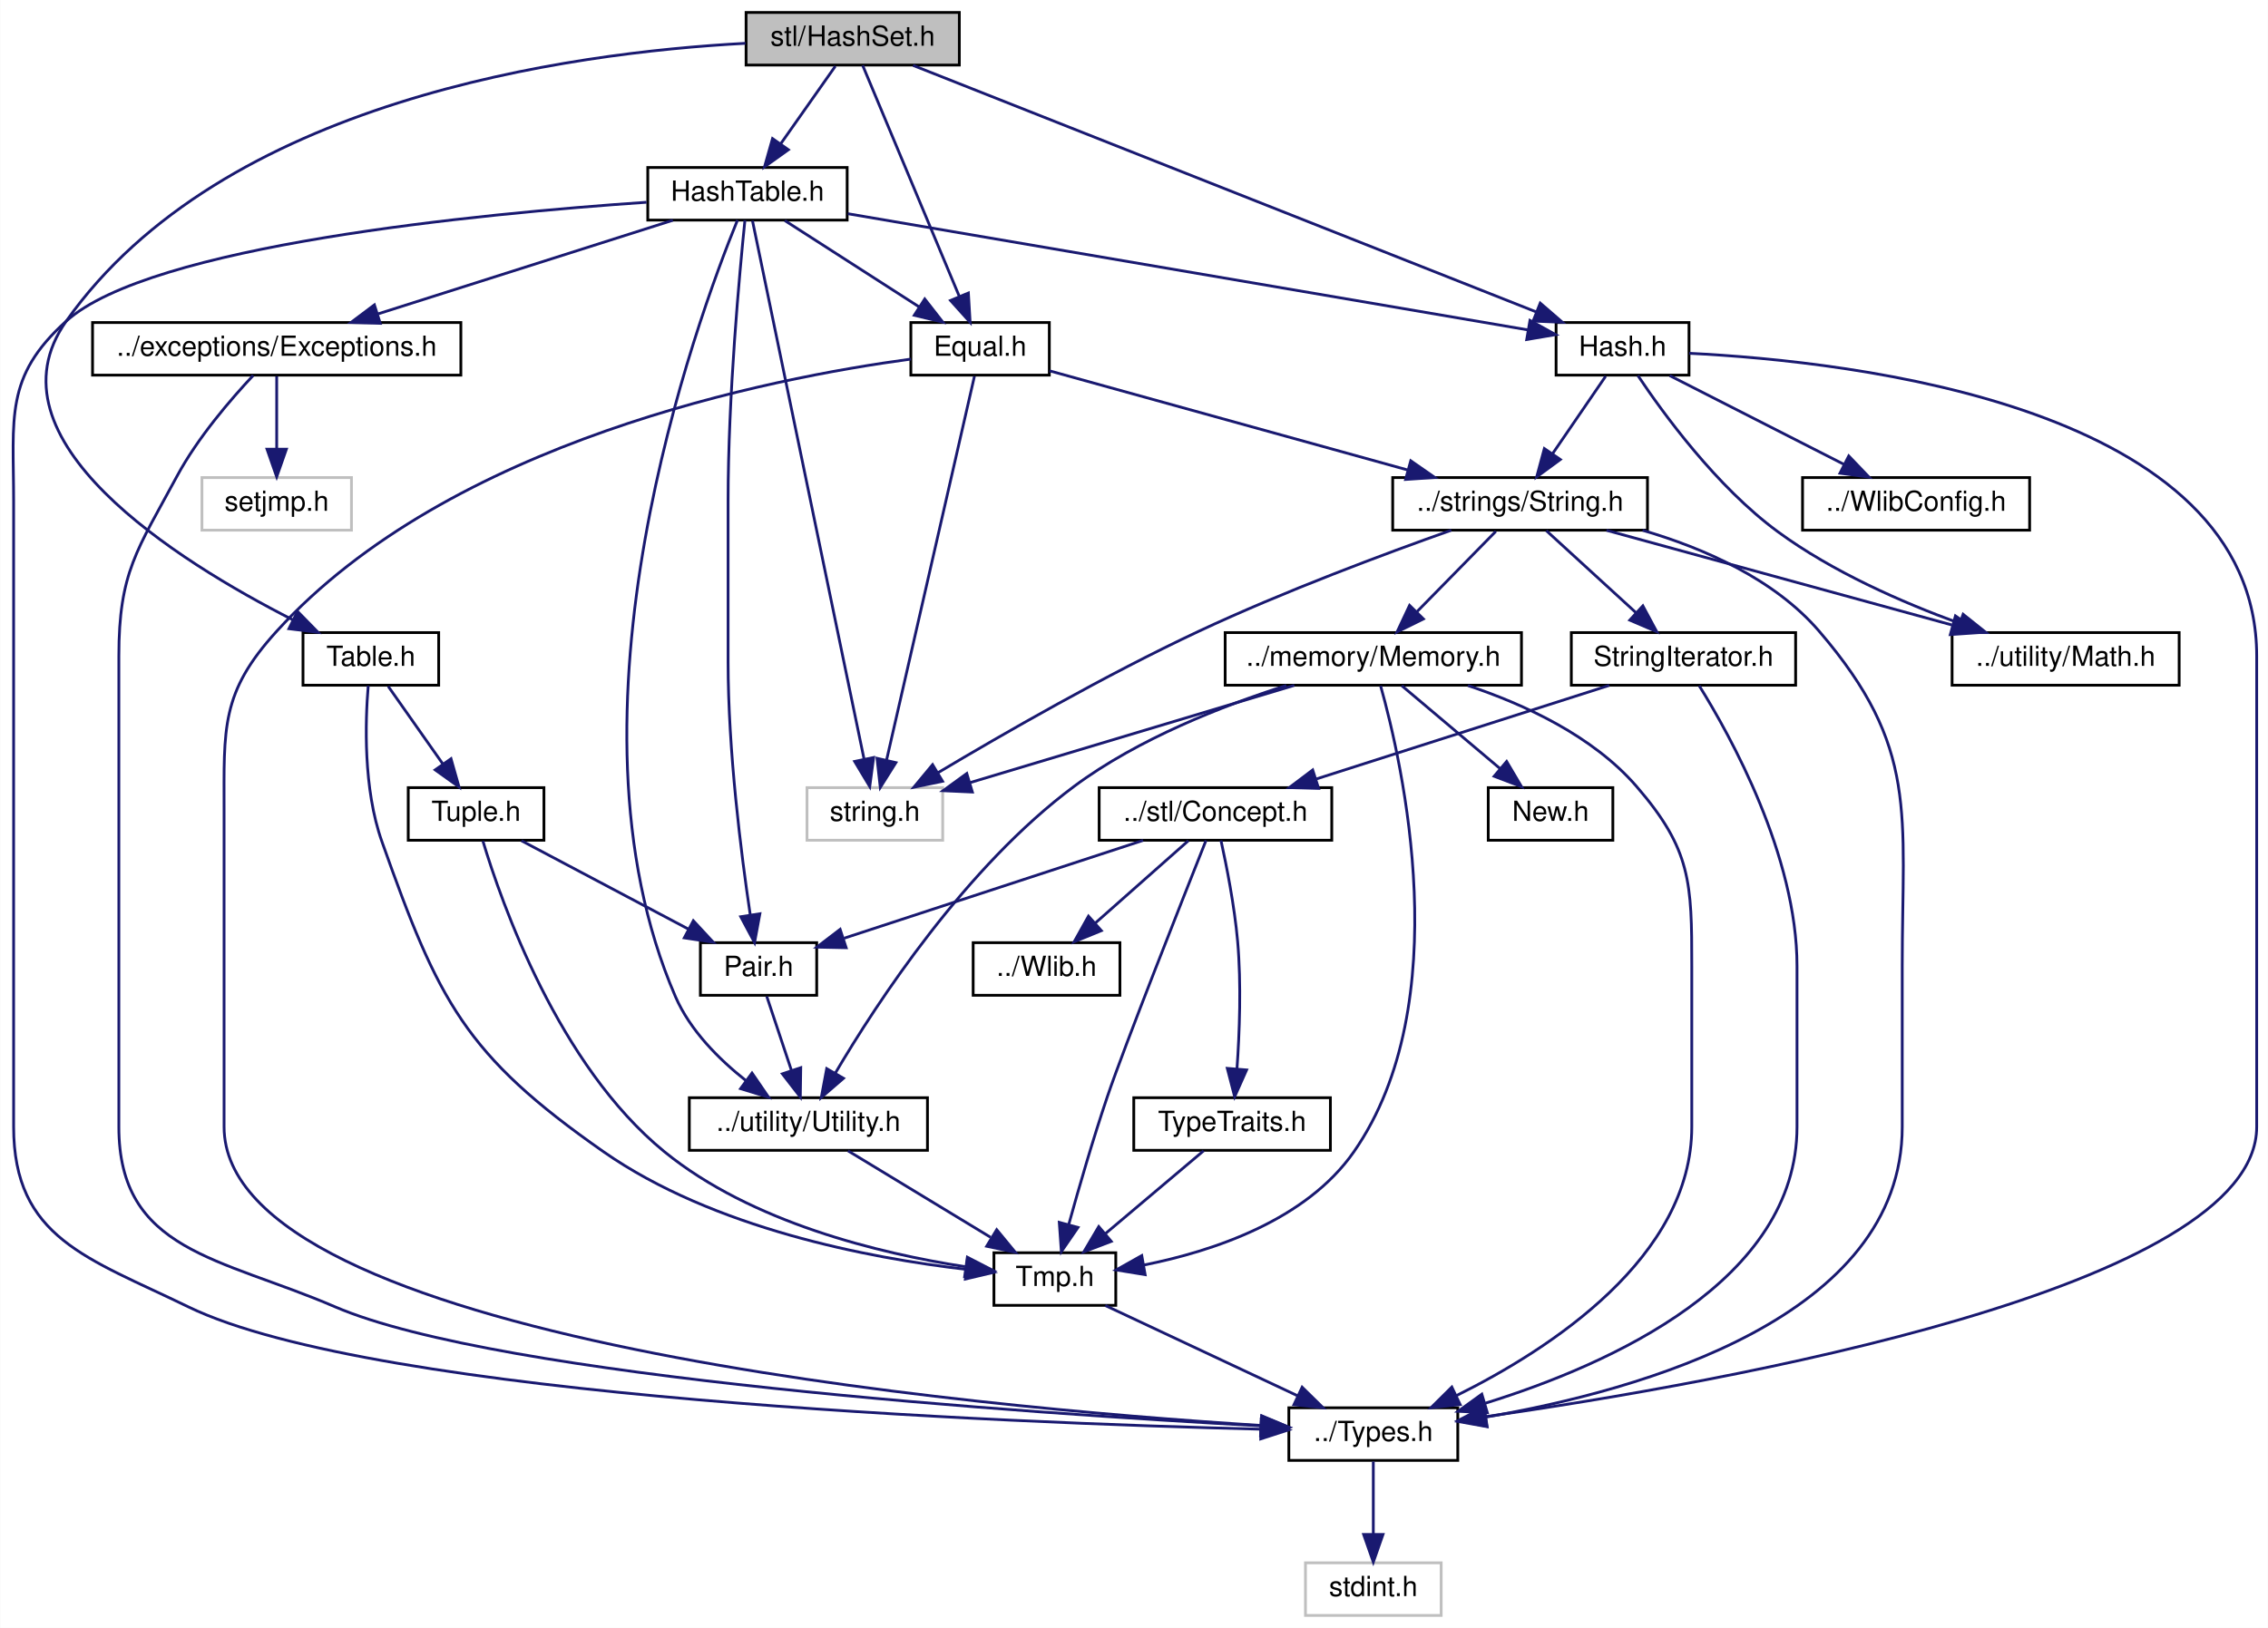
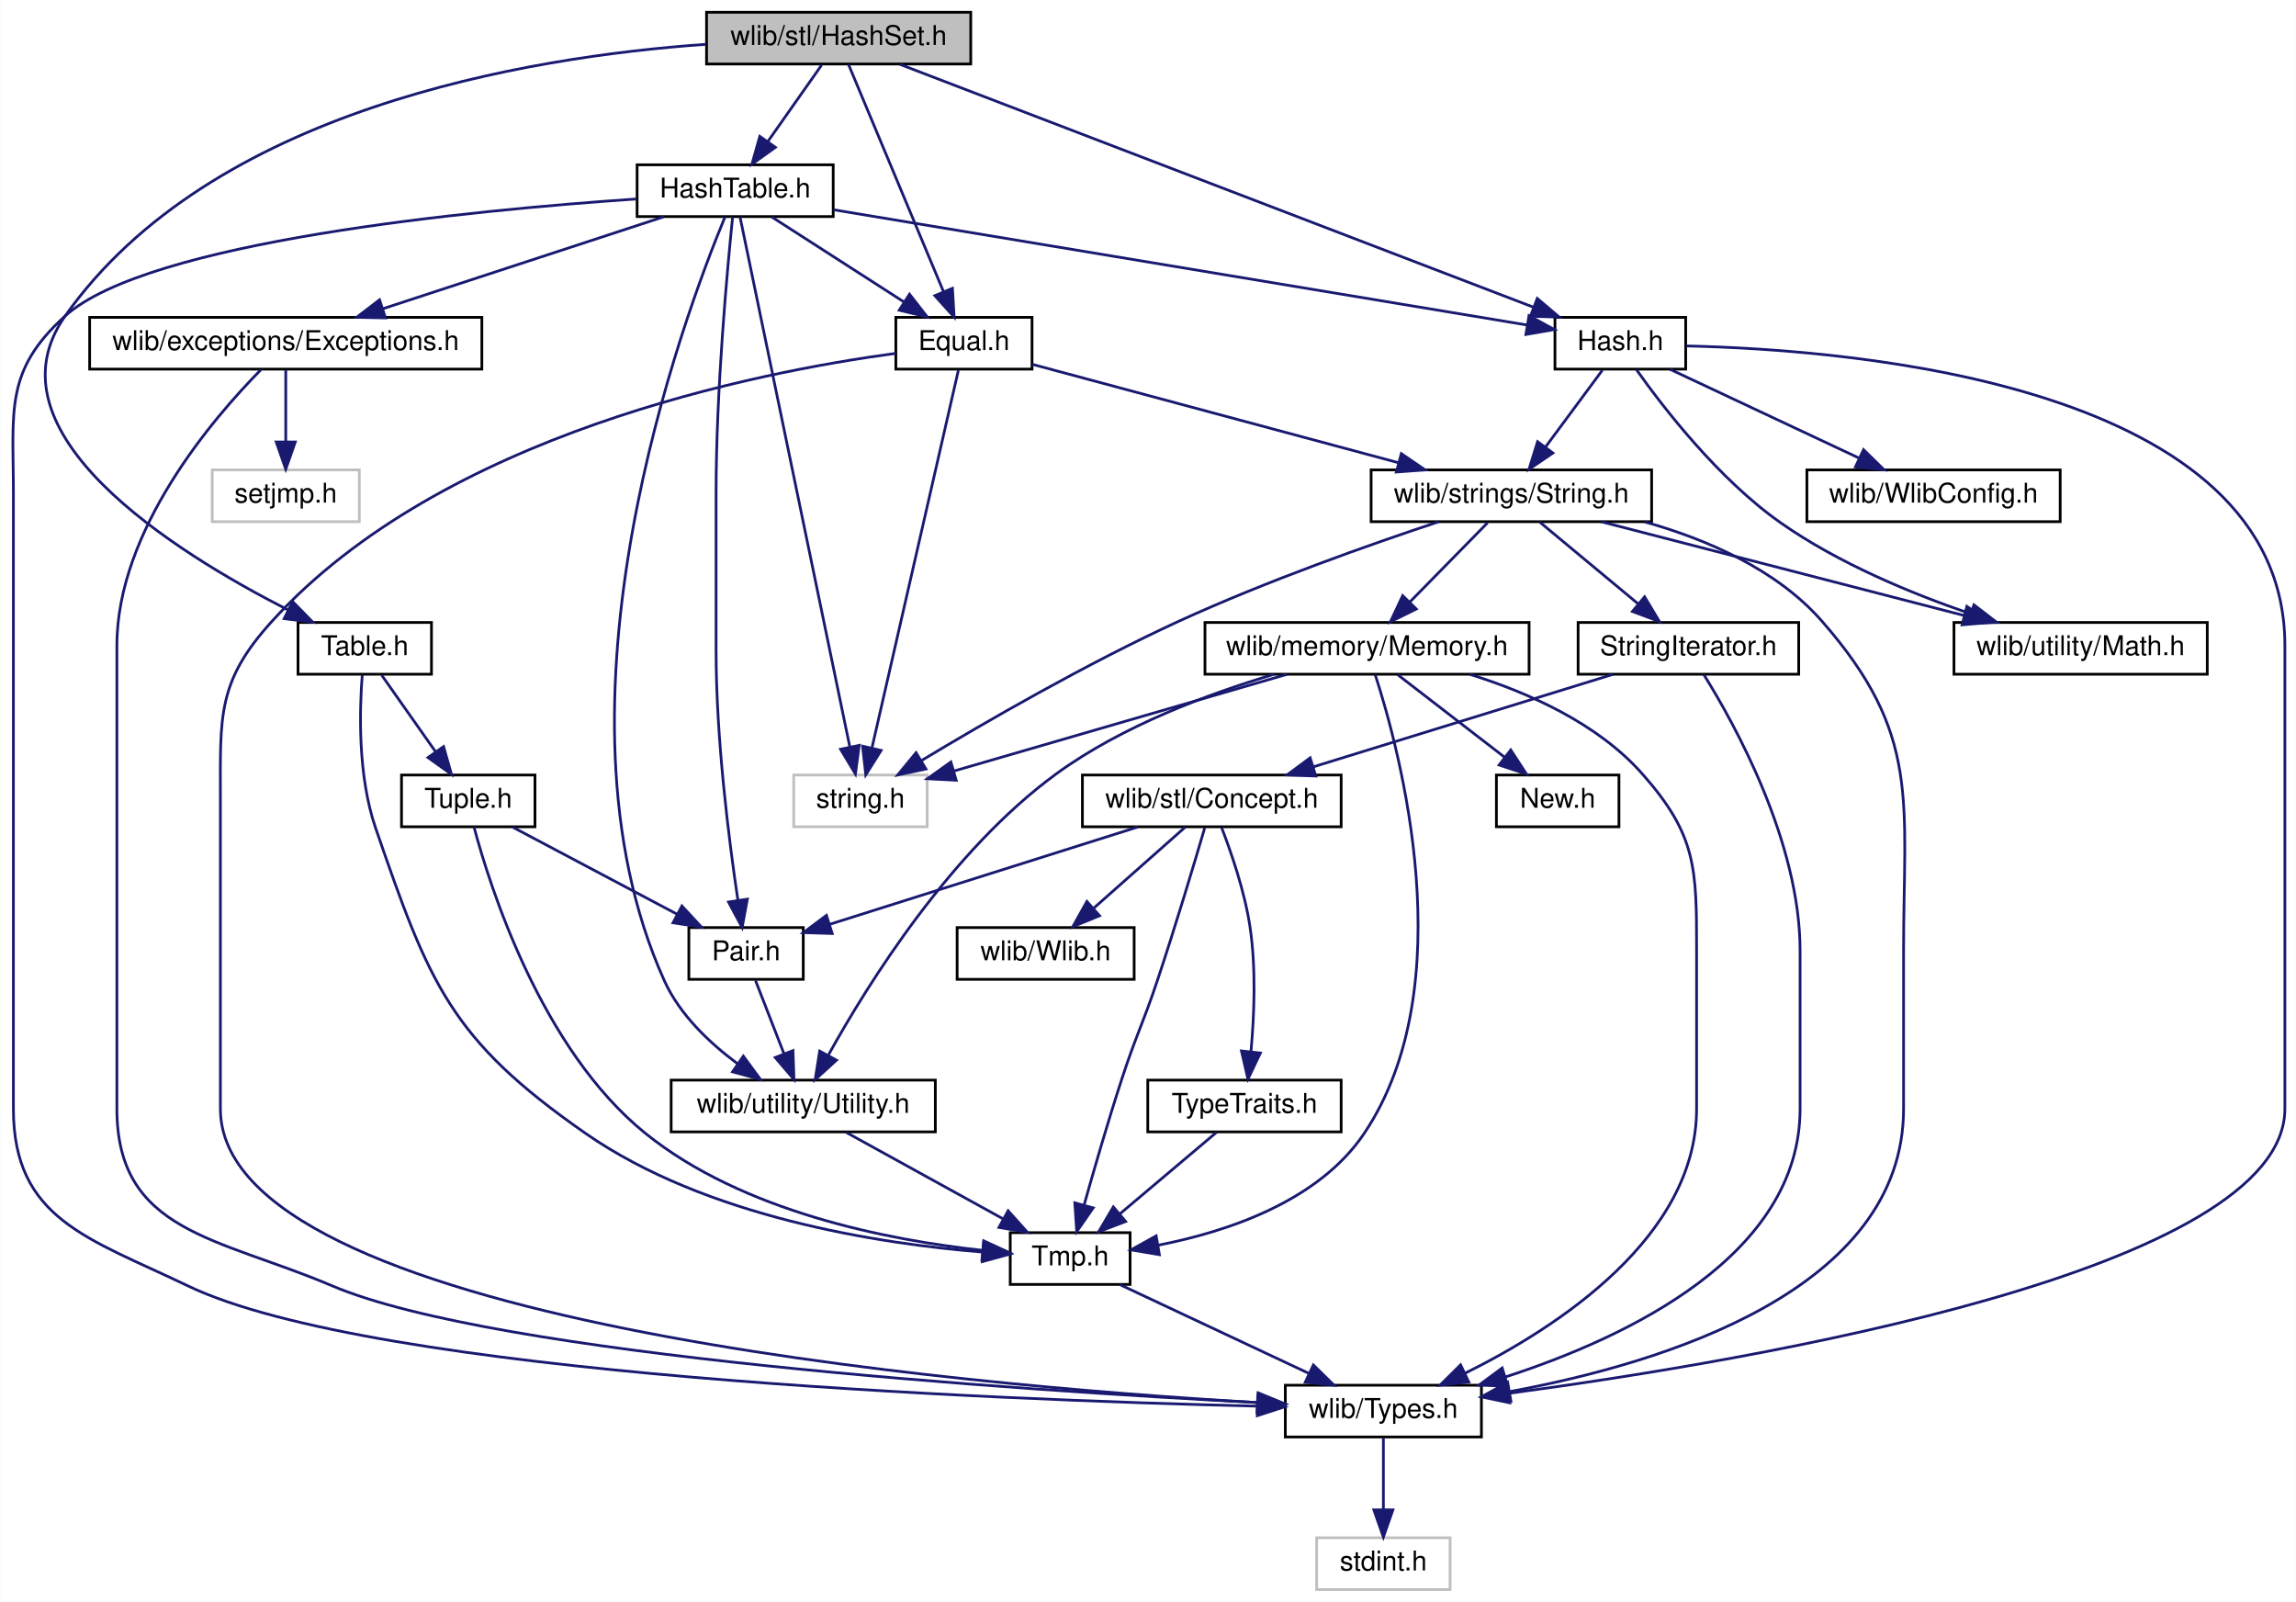
- <svg xmlns="http://www.w3.org/2000/svg" xmlns:xlink="http://www.w3.org/1999/xlink" width="819pt" height="588pt" viewBox="0.00 0.00 818.84 588.00">
+ <svg xmlns="http://www.w3.org/2000/svg" xmlns:xlink="http://www.w3.org/1999/xlink" width="843pt" height="588pt" viewBox="0.00 0.00 842.84 588.00">
  <g id="graph0" class="graph" transform="scale(1 1) rotate(0) translate(4 584)">
-     <polygon fill="white" stroke="none" points="-4,4 -4,-584 814.839,-584 814.839,4 -4,4" />
+     <polygon fill="white" stroke="none" points="-4,4 -4,-584 838.839,-584 838.839,4 -4,4" />
    <g id="node1" class="node">
-       <polygon fill="#bfbfbf" stroke="black" points="265.339,-560.5 265.339,-579.5 342.339,-579.5 342.339,-560.5 265.339,-560.5" />
-       <text text-anchor="middle" x="303.839" y="-567.5" font-family="Helvetica,sans-Serif" font-size="10.00">stl/HashSet.h</text>
+       <polygon fill="#bfbfbf" stroke="black" points="255.339,-560.5 255.339,-579.5 352.339,-579.5 352.339,-560.5 255.339,-560.5" />
+       <text text-anchor="middle" x="303.839" y="-567.5" font-family="Helvetica,sans-Serif" font-size="10.00">wlib/stl/HashSet.h</text>
    </g>
    <g id="node2" class="node">
      <g id="a_node2">
        <a xlink:href="../../d2/dc2/_equal_8h.html" target="_top" xlink:title="Equal.h">
          <polygon fill="white" stroke="black" points="324.839,-448.5 324.839,-467.5 374.839,-467.5 374.839,-448.5 324.839,-448.5" />
          <text text-anchor="middle" x="349.839" y="-455.5" font-family="Helvetica,sans-Serif" font-size="10.00">Equal.h</text>
        </a>
      </g>
    </g>
    <g id="edge1" class="edge">
      <path fill="none" stroke="midnightblue" d="M307.448,-560.368C314.939,-542.456 332.307,-500.923 342.333,-476.948" />
      <polygon fill="midnightblue" stroke="midnightblue" points="345.617,-478.168 346.246,-467.591 339.159,-475.467 345.617,-478.168" />
    </g>
    <g id="node17" class="node">
      <g id="a_node17">
        <a xlink:href="../../d2/dad/_hash_8h.html" target="_top" xlink:title="Hash.h">
-           <polygon fill="white" stroke="black" points="557.839,-448.5 557.839,-467.5 605.839,-467.5 605.839,-448.5 557.839,-448.5" />
-           <text text-anchor="middle" x="581.839" y="-455.5" font-family="Helvetica,sans-Serif" font-size="10.00">Hash.h</text>
+           <polygon fill="white" stroke="black" points="566.839,-448.5 566.839,-467.5 614.839,-467.5 614.839,-448.5 566.839,-448.5" />
+           <text text-anchor="middle" x="590.839" y="-455.5" font-family="Helvetica,sans-Serif" font-size="10.00">Hash.h</text>
        </a>
      </g>
    </g>
    <g id="edge26" class="edge">
-       <path fill="none" stroke="midnightblue" d="M325.653,-560.368C374.677,-540.97 493.714,-493.87 550.583,-471.367" />
-       <polygon fill="midnightblue" stroke="midnightblue" points="552.115,-474.525 560.126,-467.591 549.539,-468.016 552.115,-474.525" />
+       <path fill="none" stroke="midnightblue" d="M326.359,-560.368C377.075,-540.93 500.37,-493.674 558.935,-471.228" />
+       <polygon fill="midnightblue" stroke="midnightblue" points="560.338,-474.439 568.423,-467.591 557.833,-467.902 560.338,-474.439" />
    </g>
    <g id="node19" class="node">
      <g id="a_node19">
        <a xlink:href="../../de/def/_hash_table_8h.html" target="_top" xlink:title="HashTable.h">
          <polygon fill="white" stroke="black" points="229.839,-504.5 229.839,-523.5 301.839,-523.5 301.839,-504.5 229.839,-504.5" />
          <text text-anchor="middle" x="265.839" y="-511.5" font-family="Helvetica,sans-Serif" font-size="10.00">HashTable.h</text>
        </a>
      </g>
    </g>
    <g id="edge31" class="edge">
      <path fill="none" stroke="midnightblue" d="M297.564,-560.083C292.196,-552.455 284.321,-541.264 277.76,-531.941" />
      <polygon fill="midnightblue" stroke="midnightblue" points="280.614,-529.915 271.997,-523.751 274.889,-533.943 280.614,-529.915" />
    </g>
    <g id="node22" class="node">
      <g id="a_node22">
        <a xlink:href="../../d9/d37/_table_8h.html" target="_top" xlink:title="Table.h">
          <polygon fill="white" stroke="black" points="105.339,-336.5 105.339,-355.5 154.339,-355.5 154.339,-336.5 105.339,-336.5" />
          <text text-anchor="middle" x="129.839" y="-343.5" font-family="Helvetica,sans-Serif" font-size="10.00">Table.h</text>
        </a>
      </g>
    </g>
    <g id="edge41" class="edge">
-       <path fill="none" stroke="midnightblue" d="M265.107,-568.355C201.458,-564.946 76.188,-547.846 19.839,-468 -10.307,-425.284 59.84,-381.41 101.588,-360.148" />
+       <path fill="none" stroke="midnightblue" d="M255.211,-567.742C189.217,-563.098 73.397,-543.891 19.839,-468 -10.307,-425.284 59.84,-381.41 101.588,-360.148" />
      <polygon fill="midnightblue" stroke="midnightblue" points="103.358,-363.177 110.765,-355.602 100.251,-356.904 103.358,-363.177" />
    </g>
    <g id="node3" class="node">
      <polygon fill="white" stroke="#bfbfbf" points="287.339,-280.5 287.339,-299.5 336.339,-299.5 336.339,-280.5 287.339,-280.5" />
      <text text-anchor="middle" x="311.839" y="-287.5" font-family="Helvetica,sans-Serif" font-size="10.00">string.h</text>
    </g>
    <g id="edge2" class="edge">
      <path fill="none" stroke="midnightblue" d="M347.796,-448.075C341.814,-421.945 324.248,-345.211 316.091,-309.577" />
      <polygon fill="midnightblue" stroke="midnightblue" points="319.443,-308.535 313.8,-299.568 312.62,-310.097 319.443,-308.535" />
    </g>
    <g id="node4" class="node">
      <g id="a_node4">
        <a xlink:href="../../d0/db6/_types_8h.html" target="_top" xlink:title="type definition of all the string types we will be using ">
-           <polygon fill="white" stroke="black" points="461.339,-56.5 461.339,-75.5 522.339,-75.5 522.339,-56.5 461.339,-56.5" />
-           <text text-anchor="middle" x="491.839" y="-63.5" font-family="Helvetica,sans-Serif" font-size="10.00">../Types.h</text>
+           <polygon fill="white" stroke="black" points="467.839,-56.5 467.839,-75.5 539.839,-75.5 539.839,-56.5 467.839,-56.5" />
+           <text text-anchor="middle" x="503.839" y="-63.5" font-family="Helvetica,sans-Serif" font-size="10.00">wlib/Types.h</text>
        </a>
      </g>
    </g>
    <g id="edge3" class="edge">
-       <path fill="none" stroke="midnightblue" d="M324.838,-454.293C274.075,-447.45 158.443,-424.79 95.839,-356 75.581,-333.74 76.839,-321.098 76.839,-291 76.839,-291 76.839,-291 76.839,-177 76.839,-100.074 346.634,-75.686 451.156,-69.124" />
-       <polygon fill="midnightblue" stroke="midnightblue" points="451.552,-72.607 461.323,-68.51 451.13,-65.619 451.552,-72.607" />
+       <path fill="none" stroke="midnightblue" d="M324.838,-454.293C274.075,-447.45 158.443,-424.79 95.839,-356 75.581,-333.74 76.839,-321.098 76.839,-291 76.839,-291 76.839,-291 76.839,-177 76.839,-99.039 347.137,-75.501 457.622,-69.137" />
+       <polygon fill="midnightblue" stroke="midnightblue" points="458.01,-72.621 467.801,-68.573 457.623,-65.631 458.01,-72.621" />
    </g>
    <g id="node6" class="node">
      <g id="a_node6">
-         <a xlink:href="../../db/db5/_string_8h.html" target="_top" xlink:title="../strings/String.h">
-           <polygon fill="white" stroke="black" points="498.839,-392.5 498.839,-411.5 590.839,-411.5 590.839,-392.5 498.839,-392.5" />
-           <text text-anchor="middle" x="544.839" y="-399.5" font-family="Helvetica,sans-Serif" font-size="10.00">../strings/String.h</text>
+         <a xlink:href="../../db/db5/_string_8h.html" target="_top" xlink:title="wlib/strings/String.h">
+           <polygon fill="white" stroke="black" points="499.339,-392.5 499.339,-411.5 602.339,-411.5 602.339,-392.5 499.339,-392.5" />
+           <text text-anchor="middle" x="550.839" y="-399.5" font-family="Helvetica,sans-Serif" font-size="10.00">wlib/strings/String.h</text>
        </a>
      </g>
    </g>
    <g id="edge5" class="edge">
-       <path fill="none" stroke="midnightblue" d="M374.932,-450.051C407.604,-441.004 465.125,-425.075 504.092,-414.284" />
-       <polygon fill="midnightblue" stroke="midnightblue" points="505.36,-417.564 514.063,-411.522 503.492,-410.818 505.36,-417.564" />
+       <path fill="none" stroke="midnightblue" d="M374.889,-450.27C408.553,-441.226 468.835,-425.031 509.333,-414.151" />
+       <polygon fill="midnightblue" stroke="midnightblue" points="510.425,-417.482 519.174,-411.507 508.608,-410.721 510.425,-417.482" />
    </g>
    <g id="node5" class="node">
-       <polygon fill="white" stroke="#bfbfbf" points="467.339,-0.5 467.339,-19.5 516.339,-19.5 516.339,-0.5 467.339,-0.5" />
-       <text text-anchor="middle" x="491.839" y="-7.5" font-family="Helvetica,sans-Serif" font-size="10.00">stdint.h</text>
+       <polygon fill="white" stroke="#bfbfbf" points="479.339,-0.5 479.339,-19.5 528.339,-19.5 528.339,-0.5 479.339,-0.5" />
+       <text text-anchor="middle" x="503.839" y="-7.5" font-family="Helvetica,sans-Serif" font-size="10.00">stdint.h</text>
    </g>
    <g id="edge4" class="edge">
-       <path fill="none" stroke="midnightblue" d="M491.839,-56.083C491.839,-49.006 491.839,-38.861 491.839,-29.986" />
-       <polygon fill="midnightblue" stroke="midnightblue" points="495.339,-29.751 491.839,-19.751 488.339,-29.751 495.339,-29.751" />
+       <path fill="none" stroke="midnightblue" d="M503.839,-56.083C503.839,-49.006 503.839,-38.861 503.839,-29.986" />
+       <polygon fill="midnightblue" stroke="midnightblue" points="507.339,-29.751 503.839,-19.751 500.339,-29.751 507.339,-29.751" />
    </g>
    <g id="edge6" class="edge">
-       <path fill="none" stroke="midnightblue" d="M519.988,-392.477C496.215,-384.064 459.543,-370.402 428.839,-356 395.187,-340.216 357.909,-318.779 334.675,-304.916" />
-       <polygon fill="midnightblue" stroke="midnightblue" points="336.291,-301.804 325.918,-299.652 332.685,-307.804 336.291,-301.804" />
+       <path fill="none" stroke="midnightblue" d="M524.187,-392.489C499.148,-384.186 460.847,-370.689 428.839,-356 394.871,-340.412 357.401,-318.753 334.239,-304.805" />
+       <polygon fill="midnightblue" stroke="midnightblue" points="335.89,-301.714 325.526,-299.515 332.257,-307.697 335.89,-301.714" />
    </g>
    <g id="edge18" class="edge">
-       <path fill="none" stroke="midnightblue" d="M589.092,-392.452C611.202,-385.993 636.628,-374.878 652.839,-356 688.934,-313.965 682.839,-290.406 682.839,-235 682.839,-235 682.839,-235 682.839,-177 682.839,-108.195 588.612,-81.777 532.524,-72.147" />
-       <polygon fill="midnightblue" stroke="midnightblue" points="532.955,-68.672 522.526,-70.538 531.843,-75.583 532.955,-68.672" />
+       <path fill="none" stroke="midnightblue" d="M599.801,-392.421C622.574,-386.024 648.233,-374.974 664.839,-356 701.328,-314.307 694.839,-290.406 694.839,-235 694.839,-235 694.839,-235 694.839,-177 694.839,-110.536 606.916,-83.624 550.377,-73.19" />
+       <polygon fill="midnightblue" stroke="midnightblue" points="550.665,-69.687 540.214,-71.427 549.469,-76.584 550.665,-69.687" />
    </g>
    <g id="node7" class="node">
      <g id="a_node7">
        <a xlink:href="../../de/d0b/_string_iterator_8h.html" target="_top" xlink:title="StringIterator.h">
-           <polygon fill="white" stroke="black" points="563.339,-336.5 563.339,-355.5 644.339,-355.5 644.339,-336.5 563.339,-336.5" />
-           <text text-anchor="middle" x="603.839" y="-343.5" font-family="Helvetica,sans-Serif" font-size="10.00">StringIterator.h</text>
+           <polygon fill="white" stroke="black" points="575.339,-336.5 575.339,-355.5 656.339,-355.5 656.339,-336.5 575.339,-336.5" />
+           <text text-anchor="middle" x="615.839" y="-343.5" font-family="Helvetica,sans-Serif" font-size="10.00">StringIterator.h</text>
        </a>
      </g>
    </g>
    <g id="edge7" class="edge">
-       <path fill="none" stroke="midnightblue" d="M554.318,-392.324C563.04,-384.341 576.182,-372.313 586.736,-362.653" />
-       <polygon fill="midnightblue" stroke="midnightblue" points="589.173,-365.167 594.187,-355.834 584.447,-360.004 589.173,-365.167" />
+       <path fill="none" stroke="midnightblue" d="M561.282,-392.324C570.985,-384.263 585.654,-372.077 597.338,-362.369" />
+       <polygon fill="midnightblue" stroke="midnightblue" points="599.75,-364.916 605.205,-355.834 595.277,-359.532 599.75,-364.916" />
    </g>
    <g id="node14" class="node">
      <g id="a_node14">
-         <a xlink:href="../../da/db8/_math_8h.html" target="_top" xlink:title="../utility/Math.h">
-           <polygon fill="white" stroke="black" points="700.839,-336.5 700.839,-355.5 782.839,-355.5 782.839,-336.5 700.839,-336.5" />
-           <text text-anchor="middle" x="741.839" y="-343.5" font-family="Helvetica,sans-Serif" font-size="10.00">../utility/Math.h</text>
+         <a xlink:href="../../da/db8/_math_8h.html" target="_top" xlink:title="wlib/utility/Math.h">
+           <polygon fill="white" stroke="black" points="713.339,-336.5 713.339,-355.5 806.339,-355.5 806.339,-336.5 713.339,-336.5" />
+           <text text-anchor="middle" x="759.839" y="-343.5" font-family="Helvetica,sans-Serif" font-size="10.00">wlib/utility/Math.h</text>
        </a>
      </g>
    </g>
    <g id="edge19" class="edge">
-       <path fill="none" stroke="midnightblue" d="M576.054,-392.444C609.772,-383.201 663.638,-368.436 700.771,-358.257" />
-       <polygon fill="midnightblue" stroke="midnightblue" points="702.05,-361.536 710.769,-355.516 700.2,-354.785 702.05,-361.536" />
+       <path fill="none" stroke="midnightblue" d="M583.955,-392.444C619.956,-383.142 677.609,-368.246 717.024,-358.062" />
+       <polygon fill="midnightblue" stroke="midnightblue" points="718.07,-361.407 726.877,-355.516 716.319,-354.629 718.07,-361.407" />
    </g>
    <g id="node15" class="node">
      <g id="a_node15">
        <a xlink:href="../../d3/de6/_memory_8h.html" target="_top" xlink:title="Memory is a class that provides dynamic fixed size memory. ">
-           <polygon fill="white" stroke="black" points="438.339,-336.5 438.339,-355.5 545.339,-355.5 545.339,-336.5 438.339,-336.5" />
-           <text text-anchor="middle" x="491.839" y="-343.5" font-family="Helvetica,sans-Serif" font-size="10.00">../memory/Memory.h</text>
+           <polygon fill="white" stroke="black" points="438.339,-336.5 438.339,-355.5 557.339,-355.5 557.339,-336.5 438.339,-336.5" />
+           <text text-anchor="middle" x="497.839" y="-343.5" font-family="Helvetica,sans-Serif" font-size="10.00">wlib/memory/Memory.h</text>
        </a>
      </g>
    </g>
    <g id="edge20" class="edge">
-       <path fill="none" stroke="midnightblue" d="M536.087,-392.083C528.369,-384.22 516.934,-372.569 507.622,-363.081" />
-       <polygon fill="midnightblue" stroke="midnightblue" points="509.93,-360.436 500.428,-355.751 504.934,-365.34 509.93,-360.436" />
+       <path fill="none" stroke="midnightblue" d="M542.087,-392.083C534.369,-384.22 522.934,-372.569 513.622,-363.081" />
+       <polygon fill="midnightblue" stroke="midnightblue" points="515.93,-360.436 506.428,-355.751 510.934,-365.34 515.93,-360.436" />
    </g>
    <g id="edge8" class="edge">
-       <path fill="none" stroke="midnightblue" d="M609.539,-336.288C620.805,-318.205 644.839,-274.946 644.839,-235 644.839,-235 644.839,-235 644.839,-177 644.839,-121.493 577.632,-91.244 532.303,-77.154" />
-       <polygon fill="midnightblue" stroke="midnightblue" points="533.015,-73.715 522.433,-74.231 531.027,-80.427 533.015,-73.715" />
+       <path fill="none" stroke="midnightblue" d="M621.539,-336.288C632.805,-318.205 656.839,-274.946 656.839,-235 656.839,-235 656.839,-235 656.839,-177 656.839,-123.205 593.714,-93.134 548.558,-78.505" />
+       <polygon fill="midnightblue" stroke="midnightblue" points="549.528,-75.141 538.94,-75.53 547.459,-81.829 549.528,-75.141" />
    </g>
    <g id="node8" class="node">
      <g id="a_node8">
        <a xlink:href="../../d8/dd7/_concept_8h.html" target="_top" xlink:title="Concept definitions. ">
-           <polygon fill="white" stroke="black" points="392.839,-280.5 392.839,-299.5 476.839,-299.5 476.839,-280.5 392.839,-280.5" />
-           <text text-anchor="middle" x="434.839" y="-287.5" font-family="Helvetica,sans-Serif" font-size="10.00">../stl/Concept.h</text>
+           <polygon fill="white" stroke="black" points="393.339,-280.5 393.339,-299.5 488.339,-299.5 488.339,-280.5 393.339,-280.5" />
+           <text text-anchor="middle" x="440.839" y="-287.5" font-family="Helvetica,sans-Serif" font-size="10.00">wlib/stl/Concept.h</text>
        </a>
      </g>
    </g>
    <g id="edge9" class="edge">
-       <path fill="none" stroke="midnightblue" d="M577.06,-336.444C548.505,-327.32 503.106,-312.813 471.302,-302.651" />
-       <polygon fill="midnightblue" stroke="midnightblue" points="472.083,-299.226 461.492,-299.516 469.952,-305.894 472.083,-299.226" />
+       <path fill="none" stroke="midnightblue" d="M588.109,-336.444C558.413,-327.28 511.122,-312.688 478.169,-302.519" />
+       <polygon fill="midnightblue" stroke="midnightblue" points="479.026,-299.121 468.438,-299.516 476.962,-305.809 479.026,-299.121" />
    </g>
    <g id="node9" class="node">
      <g id="a_node9">
        <a xlink:href="../../d4/dda/_pair_8h.html" target="_top" xlink:title="Implementation of a 2-element tuple. ">
          <polygon fill="white" stroke="black" points="248.839,-224.5 248.839,-243.5 290.839,-243.5 290.839,-224.5 248.839,-224.5" />
          <text text-anchor="middle" x="269.839" y="-231.5" font-family="Helvetica,sans-Serif" font-size="10.00">Pair.h</text>
        </a>
      </g>
    </g>
    <g id="edge10" class="edge">
-       <path fill="none" stroke="midnightblue" d="M408.694,-280.444C379.385,-270.851 331.898,-255.31 300.768,-245.122" />
-       <polygon fill="midnightblue" stroke="midnightblue" points="301.48,-241.673 290.887,-241.889 299.302,-248.325 301.48,-241.673" />
+       <path fill="none" stroke="midnightblue" d="M413.743,-280.444C382.981,-270.729 332.898,-254.913 300.667,-244.735" />
+       <polygon fill="midnightblue" stroke="midnightblue" points="301.467,-241.318 290.877,-241.644 299.359,-247.993 301.467,-241.318" />
    </g>
    <g id="node11" class="node">
      <g id="a_node11">
        <a xlink:href="../../d2/d37/_tmp_8h.html" target="_top" xlink:title="Template helper types, structs, and metafunctions. ">
-           <polygon fill="white" stroke="black" points="354.839,-112.5 354.839,-131.5 398.839,-131.5 398.839,-112.5 354.839,-112.5" />
-           <text text-anchor="middle" x="376.839" y="-119.5" font-family="Helvetica,sans-Serif" font-size="10.00">Tmp.h</text>
+           <polygon fill="white" stroke="black" points="366.839,-112.5 366.839,-131.5 410.839,-131.5 410.839,-112.5 366.839,-112.5" />
+           <text text-anchor="middle" x="388.839" y="-119.5" font-family="Helvetica,sans-Serif" font-size="10.00">Tmp.h</text>
        </a>
      </g>
    </g>
    <g id="edge17" class="edge">
-       <path fill="none" stroke="midnightblue" d="M431.426,-280.439C423.102,-259.513 401.987,-206.16 395.839,-188 390.596,-172.514 385.442,-154.672 381.828,-141.604" />
-       <polygon fill="midnightblue" stroke="midnightblue" points="385.192,-140.634 379.186,-131.905 378.438,-142.473 385.192,-140.634" />
+       <path fill="none" stroke="midnightblue" d="M438.255,-280.126C434.567,-267.571 427.5,-243.933 420.839,-224 415.447,-207.866 413.116,-204.172 407.839,-188 402.766,-172.457 397.598,-154.62 393.935,-141.568" />
+       <polygon fill="midnightblue" stroke="midnightblue" points="397.294,-140.584 391.247,-131.885 390.549,-142.457 397.294,-140.584" />
    </g>
    <g id="node12" class="node">
      <g id="a_node12">
        <a xlink:href="../../d4/dd5/_type_traits_8h.html" target="_top" xlink:title="Metafunctions for types. ">
-           <polygon fill="white" stroke="black" points="405.339,-168.5 405.339,-187.5 476.339,-187.5 476.339,-168.5 405.339,-168.5" />
-           <text text-anchor="middle" x="440.839" y="-175.5" font-family="Helvetica,sans-Serif" font-size="10.00">TypeTraits.h</text>
+           <polygon fill="white" stroke="black" points="417.339,-168.5 417.339,-187.5 488.339,-187.5 488.339,-168.5 417.339,-168.5" />
+           <text text-anchor="middle" x="452.839" y="-175.5" font-family="Helvetica,sans-Serif" font-size="10.00">TypeTraits.h</text>
        </a>
      </g>
    </g>
    <g id="edge14" class="edge">
-       <path fill="none" stroke="midnightblue" d="M436.826,-280.433C438.806,-271.424 441.709,-256.805 442.839,-244 444.204,-228.517 443.523,-210.888 442.601,-197.9" />
-       <polygon fill="midnightblue" stroke="midnightblue" points="446.082,-197.53 441.774,-187.85 439.106,-198.104 446.082,-197.53" />
+       <path fill="none" stroke="midnightblue" d="M444.439,-280.222C447.895,-271.285 452.872,-256.942 454.839,-244 457.174,-228.633 456.419,-210.996 455.222,-197.974" />
+       <polygon fill="midnightblue" stroke="midnightblue" points="458.686,-197.454 454.123,-187.892 451.728,-198.213 458.686,-197.454" />
    </g>
    <g id="node13" class="node">
      <g id="a_node13">
-         <a xlink:href="../../d2/db4/_wlib_8h.html" target="_top" xlink:title="../Wlib.h">
-           <polygon fill="white" stroke="black" points="347.339,-224.5 347.339,-243.5 400.339,-243.5 400.339,-224.5 347.339,-224.5" />
-           <text text-anchor="middle" x="373.839" y="-231.5" font-family="Helvetica,sans-Serif" font-size="10.00">../Wlib.h</text>
+         <a xlink:href="../../d2/db4/_wlib_8h.html" target="_top" xlink:title="wlib/Wlib.h">
+           <polygon fill="white" stroke="black" points="347.339,-224.5 347.339,-243.5 412.339,-243.5 412.339,-224.5 347.339,-224.5" />
+           <text text-anchor="middle" x="379.839" y="-231.5" font-family="Helvetica,sans-Serif" font-size="10.00">wlib/Wlib.h</text>
        </a>
      </g>
    </g>
    <g id="edge16" class="edge">
-       <path fill="none" stroke="midnightblue" d="M425.038,-280.324C416.021,-272.341 402.433,-260.313 391.521,-250.653" />
-       <polygon fill="midnightblue" stroke="midnightblue" points="393.625,-247.842 383.818,-243.834 388.985,-253.083 393.625,-247.842" />
+       <path fill="none" stroke="midnightblue" d="M431.038,-280.324C422.021,-272.341 408.433,-260.313 397.521,-250.653" />
+       <polygon fill="midnightblue" stroke="midnightblue" points="399.625,-247.842 389.818,-243.834 394.985,-253.083 399.625,-247.842" />
    </g>
    <g id="node10" class="node">
      <g id="a_node10">
        <a xlink:href="../../db/d2a/_utility_8h.html" target="_top" xlink:title="Various helper functions. ">
-           <polygon fill="white" stroke="black" points="244.839,-168.5 244.839,-187.5 330.839,-187.5 330.839,-168.5 244.839,-168.5" />
-           <text text-anchor="middle" x="287.839" y="-175.5" font-family="Helvetica,sans-Serif" font-size="10.00">../utility/Utility.h</text>
+           <polygon fill="white" stroke="black" points="242.339,-168.5 242.339,-187.5 339.339,-187.5 339.339,-168.5 242.339,-168.5" />
+           <text text-anchor="middle" x="290.839" y="-175.5" font-family="Helvetica,sans-Serif" font-size="10.00">wlib/utility/Utility.h</text>
        </a>
      </g>
    </g>
    <g id="edge11" class="edge">
-       <path fill="none" stroke="midnightblue" d="M272.811,-224.083C275.222,-216.849 278.702,-206.409 281.706,-197.397" />
-       <polygon fill="midnightblue" stroke="midnightblue" points="285.08,-198.345 284.922,-187.751 278.439,-196.131 285.08,-198.345" />
+       <path fill="none" stroke="midnightblue" d="M273.306,-224.083C276.15,-216.77 280.268,-206.181 283.798,-197.103" />
+       <polygon fill="midnightblue" stroke="midnightblue" points="287.073,-198.34 287.435,-187.751 280.549,-195.803 287.073,-198.34" />
    </g>
    <g id="edge12" class="edge">
-       <path fill="none" stroke="midnightblue" d="M302.138,-168.324C316.022,-159.9 337.331,-146.971 353.642,-137.074" />
-       <polygon fill="midnightblue" stroke="midnightblue" points="355.841,-139.834 362.575,-131.655 352.21,-133.85 355.841,-139.834" />
+       <path fill="none" stroke="midnightblue" d="M306.584,-168.324C322.157,-159.743 346.216,-146.486 364.298,-136.522" />
+       <polygon fill="midnightblue" stroke="midnightblue" points="366.063,-139.546 373.132,-131.655 362.685,-133.415 366.063,-139.546" />
    </g>
    <g id="edge13" class="edge">
-       <path fill="none" stroke="midnightblue" d="M395.061,-112.444C413.734,-103.675 442.995,-89.936 464.456,-79.858" />
-       <polygon fill="midnightblue" stroke="midnightblue" points="466.138,-82.935 473.702,-75.516 463.162,-76.599 466.138,-82.935" />
+       <path fill="none" stroke="midnightblue" d="M407.061,-112.444C425.734,-103.675 454.995,-89.936 476.456,-79.858" />
+       <polygon fill="midnightblue" stroke="midnightblue" points="478.138,-82.935 485.702,-75.516 475.162,-76.599 478.138,-82.935" />
    </g>
    <g id="edge15" class="edge">
-       <path fill="none" stroke="midnightblue" d="M430.556,-168.324C421.002,-160.263 406.559,-148.077 395.054,-138.369" />
-       <polygon fill="midnightblue" stroke="midnightblue" points="397.208,-135.608 387.308,-131.834 392.694,-140.958 397.208,-135.608" />
+       <path fill="none" stroke="midnightblue" d="M442.556,-168.324C433.002,-160.263 418.559,-148.077 407.054,-138.369" />
+       <polygon fill="midnightblue" stroke="midnightblue" points="409.208,-135.608 399.308,-131.834 404.694,-140.958 409.208,-135.608" />
    </g>
    <g id="edge21" class="edge">
-       <path fill="none" stroke="midnightblue" d="M463.317,-336.444C431.604,-326.93 380.384,-311.564 346.414,-301.373" />
-       <polygon fill="midnightblue" stroke="midnightblue" points="347.051,-297.91 336.467,-298.388 345.039,-304.614 347.051,-297.91" />
+       <path fill="none" stroke="midnightblue" d="M468.366,-336.444C435.176,-326.808 381.306,-311.168 346.223,-300.983" />
+       <polygon fill="midnightblue" stroke="midnightblue" points="347,-297.564 336.421,-298.137 345.049,-304.286 347,-297.564" />
    </g>
    <g id="edge23" class="edge">
-       <path fill="none" stroke="midnightblue" d="M526.016,-336.375C546.308,-329.609 571.073,-318.214 586.839,-300 606.62,-277.146 606.839,-265.225 606.839,-235 606.839,-235 606.839,-235 606.839,-177 606.839,-129.902 555.844,-96.752 521.77,-79.859" />
-       <polygon fill="midnightblue" stroke="midnightblue" points="523.198,-76.662 512.664,-75.527 520.191,-82.984 523.198,-76.662" />
+       <path fill="none" stroke="midnightblue" d="M535.621,-336.448C556.898,-329.816 582.416,-318.534 598.839,-300 618.884,-277.378 618.839,-265.225 618.839,-235 618.839,-235 618.839,-235 618.839,-177 618.839,-129.902 567.844,-96.752 533.77,-79.859" />
+       <polygon fill="midnightblue" stroke="midnightblue" points="535.198,-76.662 524.664,-75.527 532.191,-82.984 535.198,-76.662" />
    </g>
    <g id="edge22" class="edge">
-       <path fill="none" stroke="midnightblue" d="M460.437,-336.41C437.689,-329.165 406.992,-317.201 383.839,-300 344.711,-270.931 312.747,-222.136 297.501,-196.285" />
-       <polygon fill="midnightblue" stroke="midnightblue" points="300.519,-194.511 292.497,-187.59 294.452,-198.003 300.519,-194.511" />
+       <path fill="none" stroke="midnightblue" d="M463.662,-336.458C439.754,-329.353 407.917,-317.539 383.839,-300 345.081,-271.768 314.644,-222.982 300.133,-196.811" />
+       <polygon fill="midnightblue" stroke="midnightblue" points="303.04,-194.828 295.214,-187.686 296.878,-198.149 303.04,-194.828" />
    </g>
    <g id="edge24" class="edge">
-       <path fill="none" stroke="midnightblue" d="M494.478,-336.248C502.25,-308.598 522.244,-221.774 484.839,-168 467.61,-143.232 434.016,-132.056 408.847,-127.038" />
-       <polygon fill="midnightblue" stroke="midnightblue" points="409.445,-123.59 398.989,-125.295 408.227,-130.483 409.445,-123.59" />
+       <path fill="none" stroke="midnightblue" d="M500.85,-336.297C509.78,-308.794 533.3,-222.358 496.839,-168 480.032,-142.943 446.37,-131.814 421.07,-126.886" />
+       <polygon fill="midnightblue" stroke="midnightblue" points="421.603,-123.426 411.155,-125.181 420.418,-130.325 421.603,-123.426" />
    </g>
    <g id="node16" class="node">
      <g id="a_node16">
        <a xlink:href="../../d9/d8a/_new_8h.html" target="_top" xlink:title="New operators defined for Arduino boards and for other boards use the normal new. ...">
-           <polygon fill="white" stroke="black" points="533.339,-280.5 533.339,-299.5 578.339,-299.5 578.339,-280.5 533.339,-280.5" />
-           <text text-anchor="middle" x="555.839" y="-287.5" font-family="Helvetica,sans-Serif" font-size="10.00">New.h</text>
+           <polygon fill="white" stroke="black" points="545.339,-280.5 545.339,-299.5 590.339,-299.5 590.339,-280.5 545.339,-280.5" />
+           <text text-anchor="middle" x="567.839" y="-287.5" font-family="Helvetica,sans-Serif" font-size="10.00">New.h</text>
        </a>
      </g>
    </g>
    <g id="edge25" class="edge">
-       <path fill="none" stroke="midnightblue" d="M502.121,-336.324C511.675,-328.263 526.118,-316.077 537.623,-306.369" />
-       <polygon fill="midnightblue" stroke="midnightblue" points="539.983,-308.958 545.369,-299.834 535.469,-303.608 539.983,-308.958" />
+       <path fill="none" stroke="midnightblue" d="M509.085,-336.324C519.636,-328.185 535.639,-315.839 548.281,-306.087" />
+       <polygon fill="midnightblue" stroke="midnightblue" points="550.607,-308.713 556.387,-299.834 546.332,-303.171 550.607,-308.713" />
    </g>
    <g id="edge27" class="edge">
-       <path fill="none" stroke="midnightblue" d="M605.913,-456.387C664.708,-453.484 810.839,-437.196 810.839,-347 810.839,-347 810.839,-347 810.839,-177 810.839,-118.736 618.245,-84.604 532.351,-72.278" />
-       <polygon fill="midnightblue" stroke="midnightblue" points="532.815,-68.809 522.426,-70.883 531.841,-75.741 532.815,-68.809" />
+       <path fill="none" stroke="midnightblue" d="M615.126,-457.005C676.843,-455.619 834.839,-442.722 834.839,-347 834.839,-347 834.839,-347 834.839,-177 834.839,-117.671 640.915,-84.72 549.935,-72.525" />
+       <polygon fill="midnightblue" stroke="midnightblue" points="550.262,-69.038 539.891,-71.207 549.351,-75.979 550.262,-69.038" />
    </g>
    <g id="edge30" class="edge">
-       <path fill="none" stroke="midnightblue" d="M575.729,-448.083C570.556,-440.534 562.992,-429.495 556.644,-420.23" />
-       <polygon fill="midnightblue" stroke="midnightblue" points="559.374,-418.022 550.835,-411.751 553.6,-421.979 559.374,-418.022" />
+       <path fill="none" stroke="midnightblue" d="M584.233,-448.083C578.583,-440.455 570.294,-429.264 563.387,-419.941" />
+       <polygon fill="midnightblue" stroke="midnightblue" points="566.086,-417.703 557.321,-411.751 560.461,-421.87 566.086,-417.703" />
    </g>
    <g id="edge29" class="edge">
-       <path fill="none" stroke="midnightblue" d="M587.396,-448.32C596.488,-434.711 615.758,-408.235 637.839,-392 657.589,-377.478 682.753,-366.431 703.381,-358.918" />
-       <polygon fill="midnightblue" stroke="midnightblue" points="704.819,-362.123 713.099,-355.513 702.505,-355.516 704.819,-362.123" />
+       <path fill="none" stroke="midnightblue" d="M596.764,-448.285C606.44,-434.629 626.871,-408.088 649.839,-392 670.942,-377.218 697.631,-366.149 719.435,-358.689" />
+       <polygon fill="midnightblue" stroke="midnightblue" points="720.669,-361.968 729.072,-355.515 718.478,-355.319 720.669,-361.968" />
    </g>
    <g id="node18" class="node">
      <g id="a_node18">
        <a xlink:href="../../d2/ddf/_wlib_config_8h.html" target="_top" xlink:title="Some basic definitions for compilers. ">
-           <polygon fill="white" stroke="black" points="646.839,-392.5 646.839,-411.5 728.839,-411.5 728.839,-392.5 646.839,-392.5" />
-           <text text-anchor="middle" x="687.839" y="-399.5" font-family="Helvetica,sans-Serif" font-size="10.00">../WlibConfig.h</text>
+           <polygon fill="white" stroke="black" points="659.339,-392.5 659.339,-411.5 752.339,-411.5 752.339,-392.5 659.339,-392.5" />
+           <text text-anchor="middle" x="705.839" y="-399.5" font-family="Helvetica,sans-Serif" font-size="10.00">wlib/WlibConfig.h</text>
        </a>
      </g>
    </g>
    <g id="edge28" class="edge">
-       <path fill="none" stroke="midnightblue" d="M598.869,-448.324C615.868,-439.664 642.215,-426.242 661.831,-416.249" />
-       <polygon fill="midnightblue" stroke="midnightblue" points="663.528,-419.312 670.85,-411.655 660.351,-413.075 663.528,-419.312" />
+       <path fill="none" stroke="midnightblue" d="M609.061,-448.444C627.734,-439.675 656.995,-425.935 678.456,-415.858" />
+       <polygon fill="midnightblue" stroke="midnightblue" points="680.138,-418.935 687.702,-411.516 677.162,-412.599 680.138,-418.935" />
    </g>
    <g id="edge33" class="edge">
      <path fill="none" stroke="midnightblue" d="M279.335,-504.324C292.438,-495.9 312.55,-482.971 327.945,-473.074" />
      <polygon fill="midnightblue" stroke="midnightblue" points="329.857,-476.006 336.376,-467.655 326.072,-470.118 329.857,-476.006" />
    </g>
    <g id="edge32" class="edge">
      <path fill="none" stroke="midnightblue" d="M267.642,-504.297C274.41,-471.633 298.398,-355.866 307.91,-309.957" />
      <polygon fill="midnightblue" stroke="midnightblue" points="311.396,-310.386 309.998,-299.884 304.542,-308.966 311.396,-310.386" />
    </g>
    <g id="edge36" class="edge">
-       <path fill="none" stroke="midnightblue" d="M229.405,-510.946C168.611,-506.787 50.151,-495.328 19.839,-468 -2.516,-447.847 0.839,-433.098 0.839,-403 0.839,-403 0.839,-403 0.839,-177 0.839,-136.769 27.663,-129.604 63.839,-112 131.52,-79.065 357.788,-70.098 451.086,-67.772" />
-       <polygon fill="midnightblue" stroke="midnightblue" points="451.349,-71.267 461.264,-67.532 451.184,-64.269 451.349,-71.267" />
+       <path fill="none" stroke="midnightblue" d="M229.405,-510.946C168.611,-506.787 50.151,-495.328 19.839,-468 -2.516,-447.847 0.839,-433.098 0.839,-403 0.839,-403 0.839,-403 0.839,-177 0.839,-136.458 28.291,-129.549 64.839,-112 133.309,-79.124 359.06,-70.179 457.387,-67.817" />
+       <polygon fill="midnightblue" stroke="midnightblue" points="457.696,-71.311 467.614,-67.585 457.536,-64.313 457.696,-71.311" />
    </g>
    <g id="edge35" class="edge">
      <path fill="none" stroke="midnightblue" d="M264.923,-504.454C263.026,-485.971 258.839,-440.889 258.839,-403 258.839,-403 258.839,-403 258.839,-345 258.839,-312.788 263.567,-275.532 266.823,-253.692" />
      <polygon fill="midnightblue" stroke="midnightblue" points="270.325,-253.947 268.401,-243.529 263.408,-252.874 270.325,-253.947" />
    </g>
    <g id="edge40" class="edge">
-       <path fill="none" stroke="midnightblue" d="M262.232,-504.491C247.582,-468.59 195.381,-326.619 239.839,-224 245.107,-211.84 255.458,-201.459 265.203,-193.743" />
-       <polygon fill="midnightblue" stroke="midnightblue" points="267.483,-196.412 273.469,-187.67 263.338,-190.771 267.483,-196.412" />
+       <path fill="none" stroke="midnightblue" d="M262.15,-504.455C247.172,-468.409 193.838,-325.937 239.839,-224 245.454,-211.555 256.401,-201.172 266.718,-193.527" />
+       <polygon fill="midnightblue" stroke="midnightblue" points="268.845,-196.312 275.105,-187.764 264.881,-190.543 268.845,-196.312" />
    </g>
    <g id="edge34" class="edge">
-       <path fill="none" stroke="midnightblue" d="M302.088,-506.806C363.567,-496.3 487.448,-475.13 547.562,-464.857" />
-       <polygon fill="midnightblue" stroke="midnightblue" points="548.406,-468.264 557.673,-463.13 547.227,-461.364 548.406,-468.264" />
+       <path fill="none" stroke="midnightblue" d="M301.861,-507.015C364.978,-496.528 494.718,-474.971 556.574,-464.693" />
+       <polygon fill="midnightblue" stroke="midnightblue" points="557.311,-468.119 566.602,-463.027 556.163,-461.214 557.311,-468.119" />
    </g>
    <g id="node20" class="node">
      <g id="a_node20">
        <a xlink:href="../../d7/d2f/_exceptions_8h.html" target="_top" xlink:title="Implementation of Exceptions using C style. ">
-           <polygon fill="white" stroke="black" points="29.339,-448.5 29.339,-467.5 162.339,-467.5 162.339,-448.5 29.339,-448.5" />
-           <text text-anchor="middle" x="95.839" y="-455.5" font-family="Helvetica,sans-Serif" font-size="10.00">../exceptions/Exceptions.h</text>
+           <polygon fill="white" stroke="black" points="28.839,-448.5 28.839,-467.5 172.839,-467.5 172.839,-448.5 28.839,-448.5" />
+           <text text-anchor="middle" x="100.839" y="-455.5" font-family="Helvetica,sans-Serif" font-size="10.00">wlib/exceptions/Exceptions.h</text>
        </a>
      </g>
    </g>
    <g id="edge37" class="edge">
-       <path fill="none" stroke="midnightblue" d="M238.902,-504.444C210.178,-495.32 164.51,-480.813 132.517,-470.651" />
-       <polygon fill="midnightblue" stroke="midnightblue" points="133.24,-467.208 122.65,-467.516 131.121,-473.88 133.24,-467.208" />
+       <path fill="none" stroke="midnightblue" d="M239.694,-504.444C211.815,-495.32 167.49,-480.813 136.439,-470.651" />
+       <polygon fill="midnightblue" stroke="midnightblue" points="137.454,-467.3 126.861,-467.516 135.276,-473.953 137.454,-467.3" />
    </g>
    <g id="edge39" class="edge">
-       <path fill="none" stroke="midnightblue" d="M87.344,-448.385C79.286,-439.799 67.329,-425.921 59.839,-412 45.454,-385.265 38.839,-377.359 38.839,-347 38.839,-347 38.839,-347 38.839,-177 38.839,-131.874 75.4,-129.867 116.839,-112 176.242,-86.387 366.844,-73.524 451.115,-68.972" />
-       <polygon fill="midnightblue" stroke="midnightblue" points="451.524,-72.456 461.325,-68.434 451.155,-65.466 451.524,-72.456" />
+       <path fill="none" stroke="midnightblue" d="M91.69,-448.253C74.444,-430.77 38.839,-389.528 38.839,-347 38.839,-347 38.839,-347 38.839,-177 38.839,-131.532 76,-129.801 117.839,-112 178.079,-86.37 368.81,-73.738 457.57,-69.127" />
+       <polygon fill="midnightblue" stroke="midnightblue" points="457.81,-72.619 467.619,-68.616 457.455,-65.628 457.81,-72.619" />
    </g>
    <g id="node21" class="node">
-       <polygon fill="white" stroke="#bfbfbf" points="68.839,-392.5 68.839,-411.5 122.839,-411.5 122.839,-392.5 68.839,-392.5" />
-       <text text-anchor="middle" x="95.839" y="-399.5" font-family="Helvetica,sans-Serif" font-size="10.00">setjmp.h</text>
+       <polygon fill="white" stroke="#bfbfbf" points="73.839,-392.5 73.839,-411.5 127.839,-411.5 127.839,-392.5 73.839,-392.5" />
+       <text text-anchor="middle" x="100.839" y="-399.5" font-family="Helvetica,sans-Serif" font-size="10.00">setjmp.h</text>
    </g>
    <g id="edge38" class="edge">
-       <path fill="none" stroke="midnightblue" d="M95.839,-448.083C95.839,-441.006 95.839,-430.861 95.839,-421.986" />
-       <polygon fill="midnightblue" stroke="midnightblue" points="99.339,-421.751 95.839,-411.751 92.339,-421.751 99.339,-421.751" />
+       <path fill="none" stroke="midnightblue" d="M100.839,-448.083C100.839,-441.006 100.839,-430.861 100.839,-421.986" />
+       <polygon fill="midnightblue" stroke="midnightblue" points="104.339,-421.751 100.839,-411.751 97.339,-421.751 104.339,-421.751" />
    </g>
    <g id="edge45" class="edge">
-       <path fill="none" stroke="midnightblue" d="M128.888,-336.286C127.822,-323.523 127.035,-299.18 133.839,-280 154.288,-222.347 163.697,-203.041 213.839,-168 253.528,-140.263 309.737,-129.587 344.703,-125.502" />
-       <polygon fill="midnightblue" stroke="midnightblue" points="345.253,-128.964 354.831,-124.434 344.519,-122.002 345.253,-128.964" />
+       <path fill="none" stroke="midnightblue" d="M128.934,-336.302C127.924,-323.559 127.208,-299.24 133.839,-280 153.52,-222.889 161.259,-202.509 210.839,-168 255.198,-137.124 318.883,-127.408 356.833,-124.366" />
+       <polygon fill="midnightblue" stroke="midnightblue" points="357.083,-127.857 366.817,-123.673 356.598,-120.874 357.083,-127.857" />
    </g>
    <g id="node23" class="node">
      <g id="a_node23">
        <a xlink:href="../../d7/d2a/_tuple_8h.html" target="_top" xlink:title="Template oriented tuple implementation. ">
          <polygon fill="white" stroke="black" points="143.339,-280.5 143.339,-299.5 192.339,-299.5 192.339,-280.5 143.339,-280.5" />
          <text text-anchor="middle" x="167.839" y="-287.5" font-family="Helvetica,sans-Serif" font-size="10.00">Tuple.h</text>
        </a>
      </g>
    </g>
    <g id="edge42" class="edge">
      <path fill="none" stroke="midnightblue" d="M136.114,-336.083C141.481,-328.455 149.356,-317.264 155.917,-307.941" />
      <polygon fill="midnightblue" stroke="midnightblue" points="158.788,-309.943 161.68,-299.751 153.063,-305.915 158.788,-309.943" />
    </g>
    <g id="edge43" class="edge">
      <path fill="none" stroke="midnightblue" d="M184.227,-280.324C200.51,-271.703 225.706,-258.364 244.555,-248.386" />
      <polygon fill="midnightblue" stroke="midnightblue" points="246.291,-251.427 253.491,-243.655 243.016,-245.24 246.291,-251.427" />
    </g>
    <g id="edge44" class="edge">
-       <path fill="none" stroke="midnightblue" d="M170.301,-280.223C176.977,-258.026 197.548,-199.21 235.839,-168 267.285,-142.368 313.575,-131.236 344.438,-126.468" />
-       <polygon fill="midnightblue" stroke="midnightblue" points="345.245,-129.889 354.661,-125.034 344.272,-122.957 345.245,-129.889" />
+       <path fill="none" stroke="midnightblue" d="M169.935,-280.488C175.821,-258.406 194.621,-198.863 232.839,-168 268.655,-139.076 322.267,-128.742 356.389,-125.05" />
+       <polygon fill="midnightblue" stroke="midnightblue" points="357.111,-128.498 366.736,-124.07 356.45,-121.529 357.111,-128.498" />
    </g>
  </g>
</svg>
